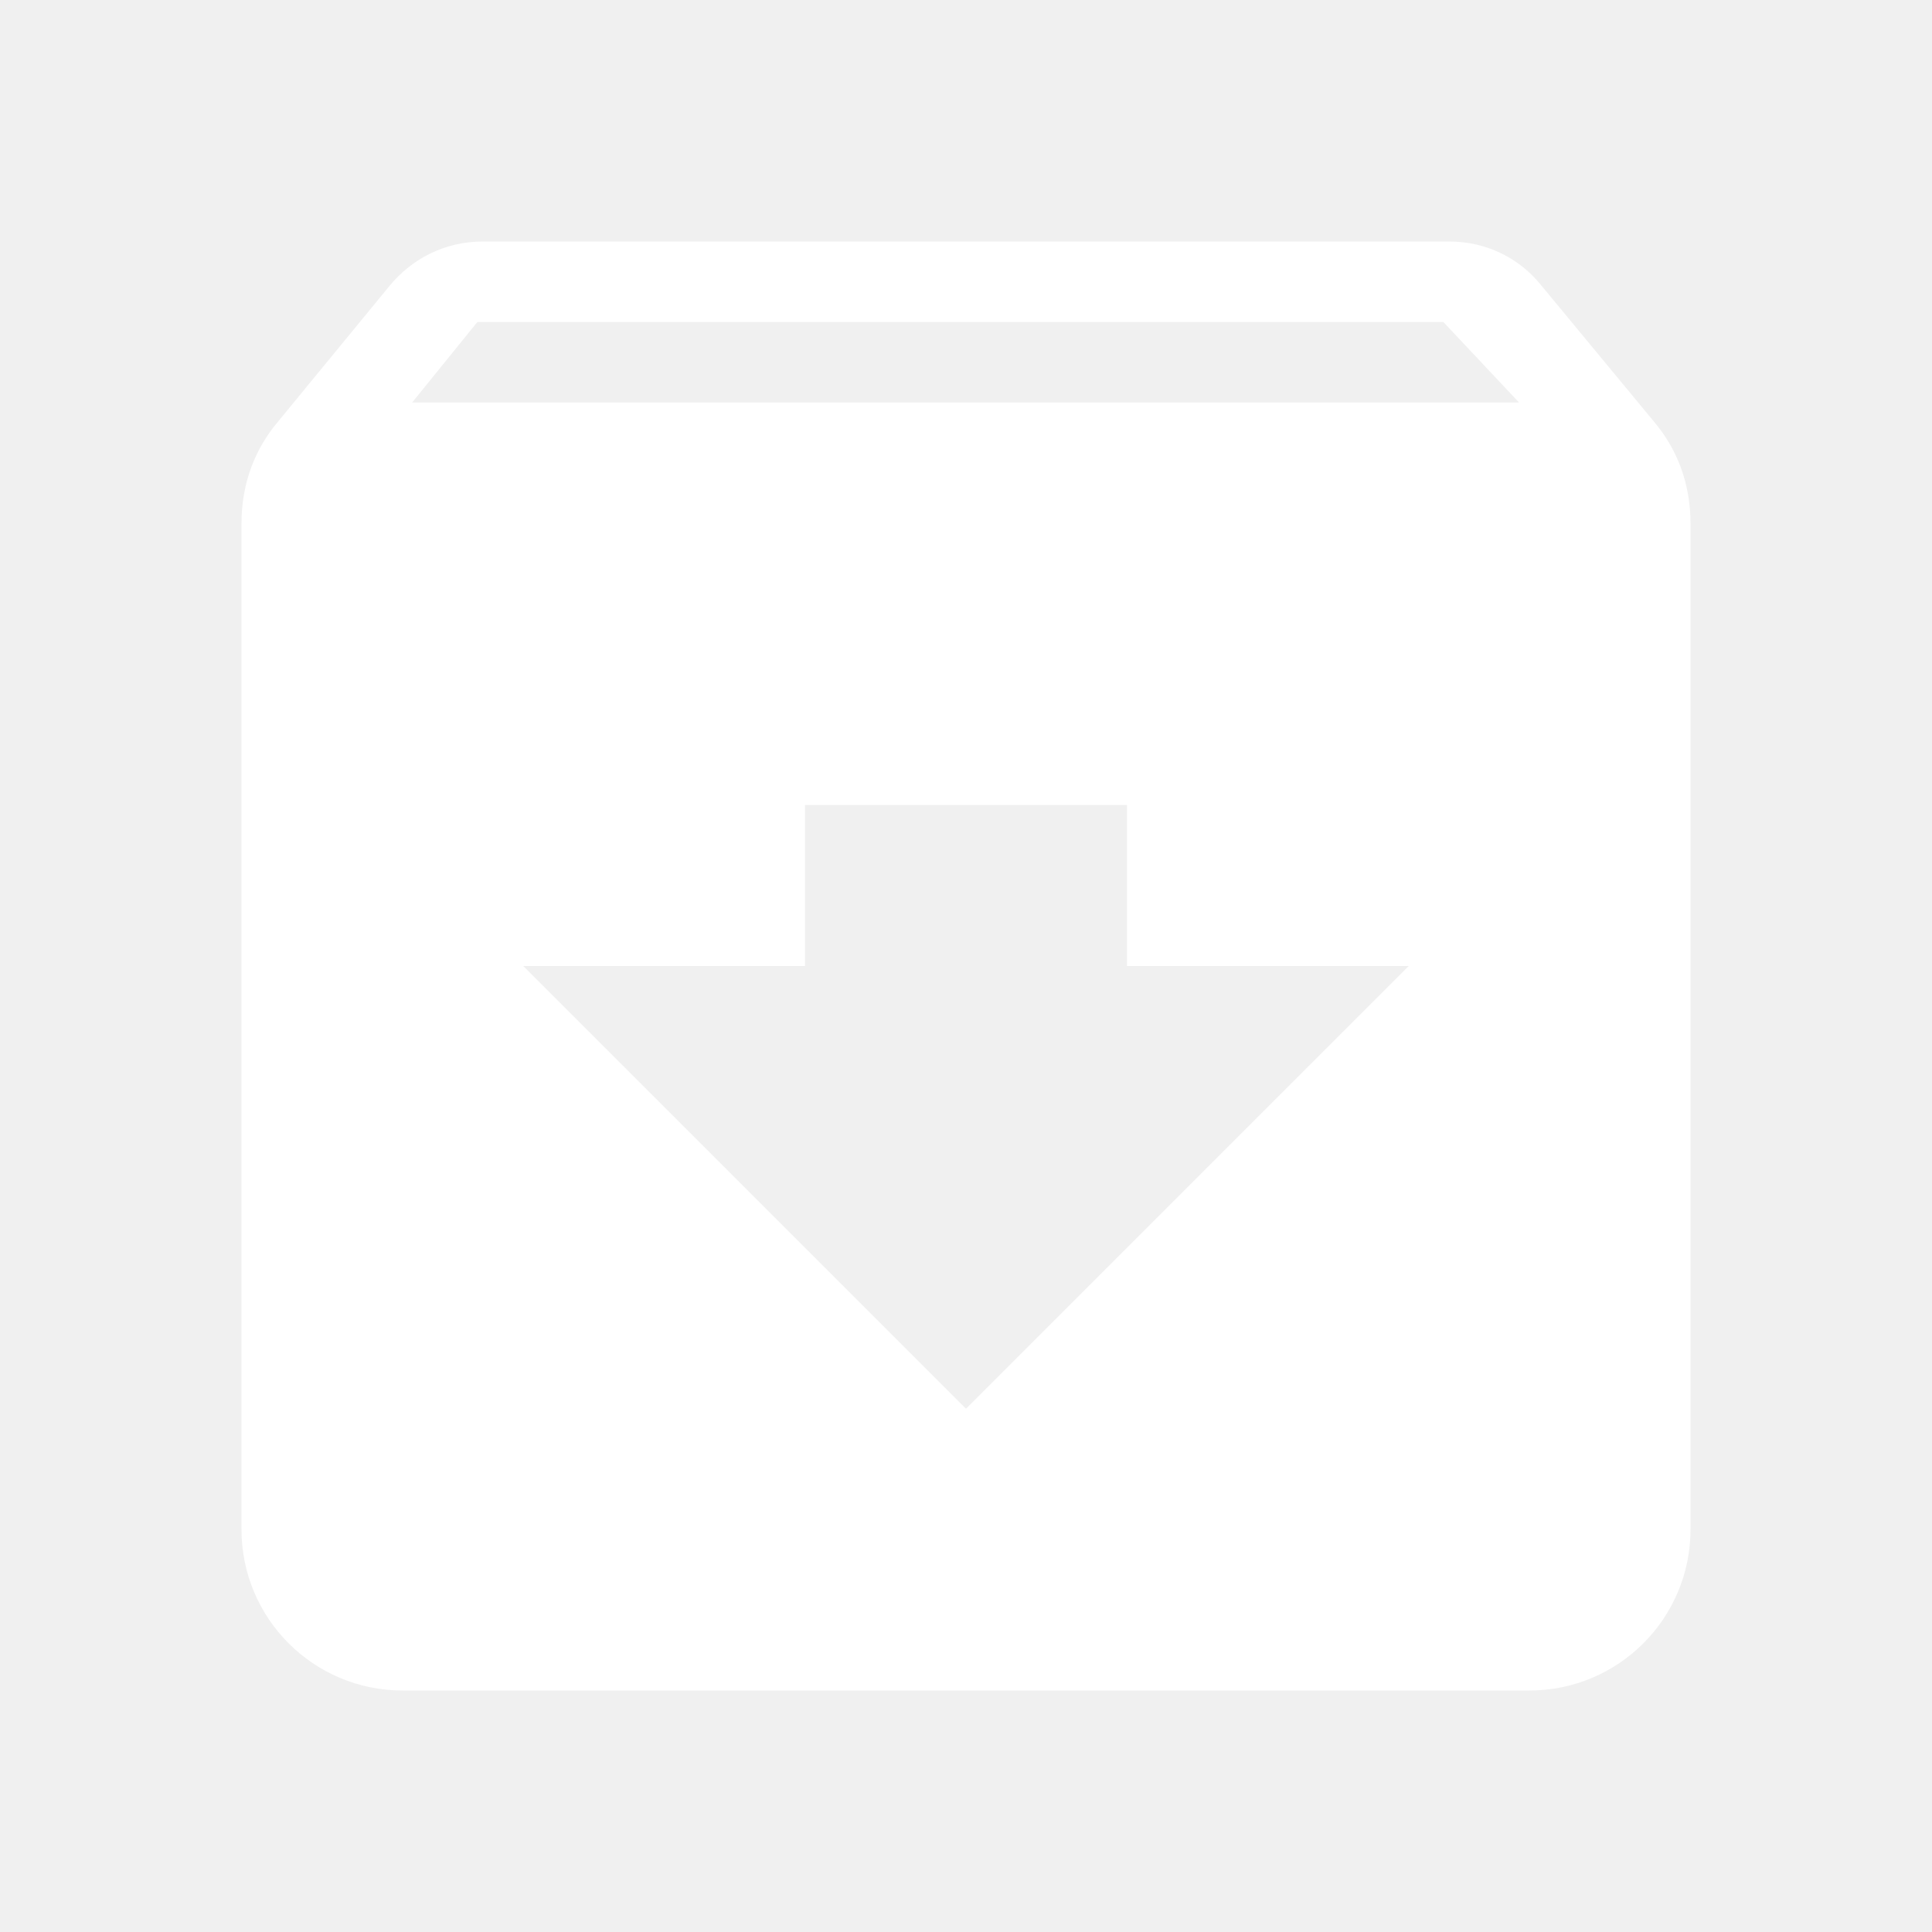
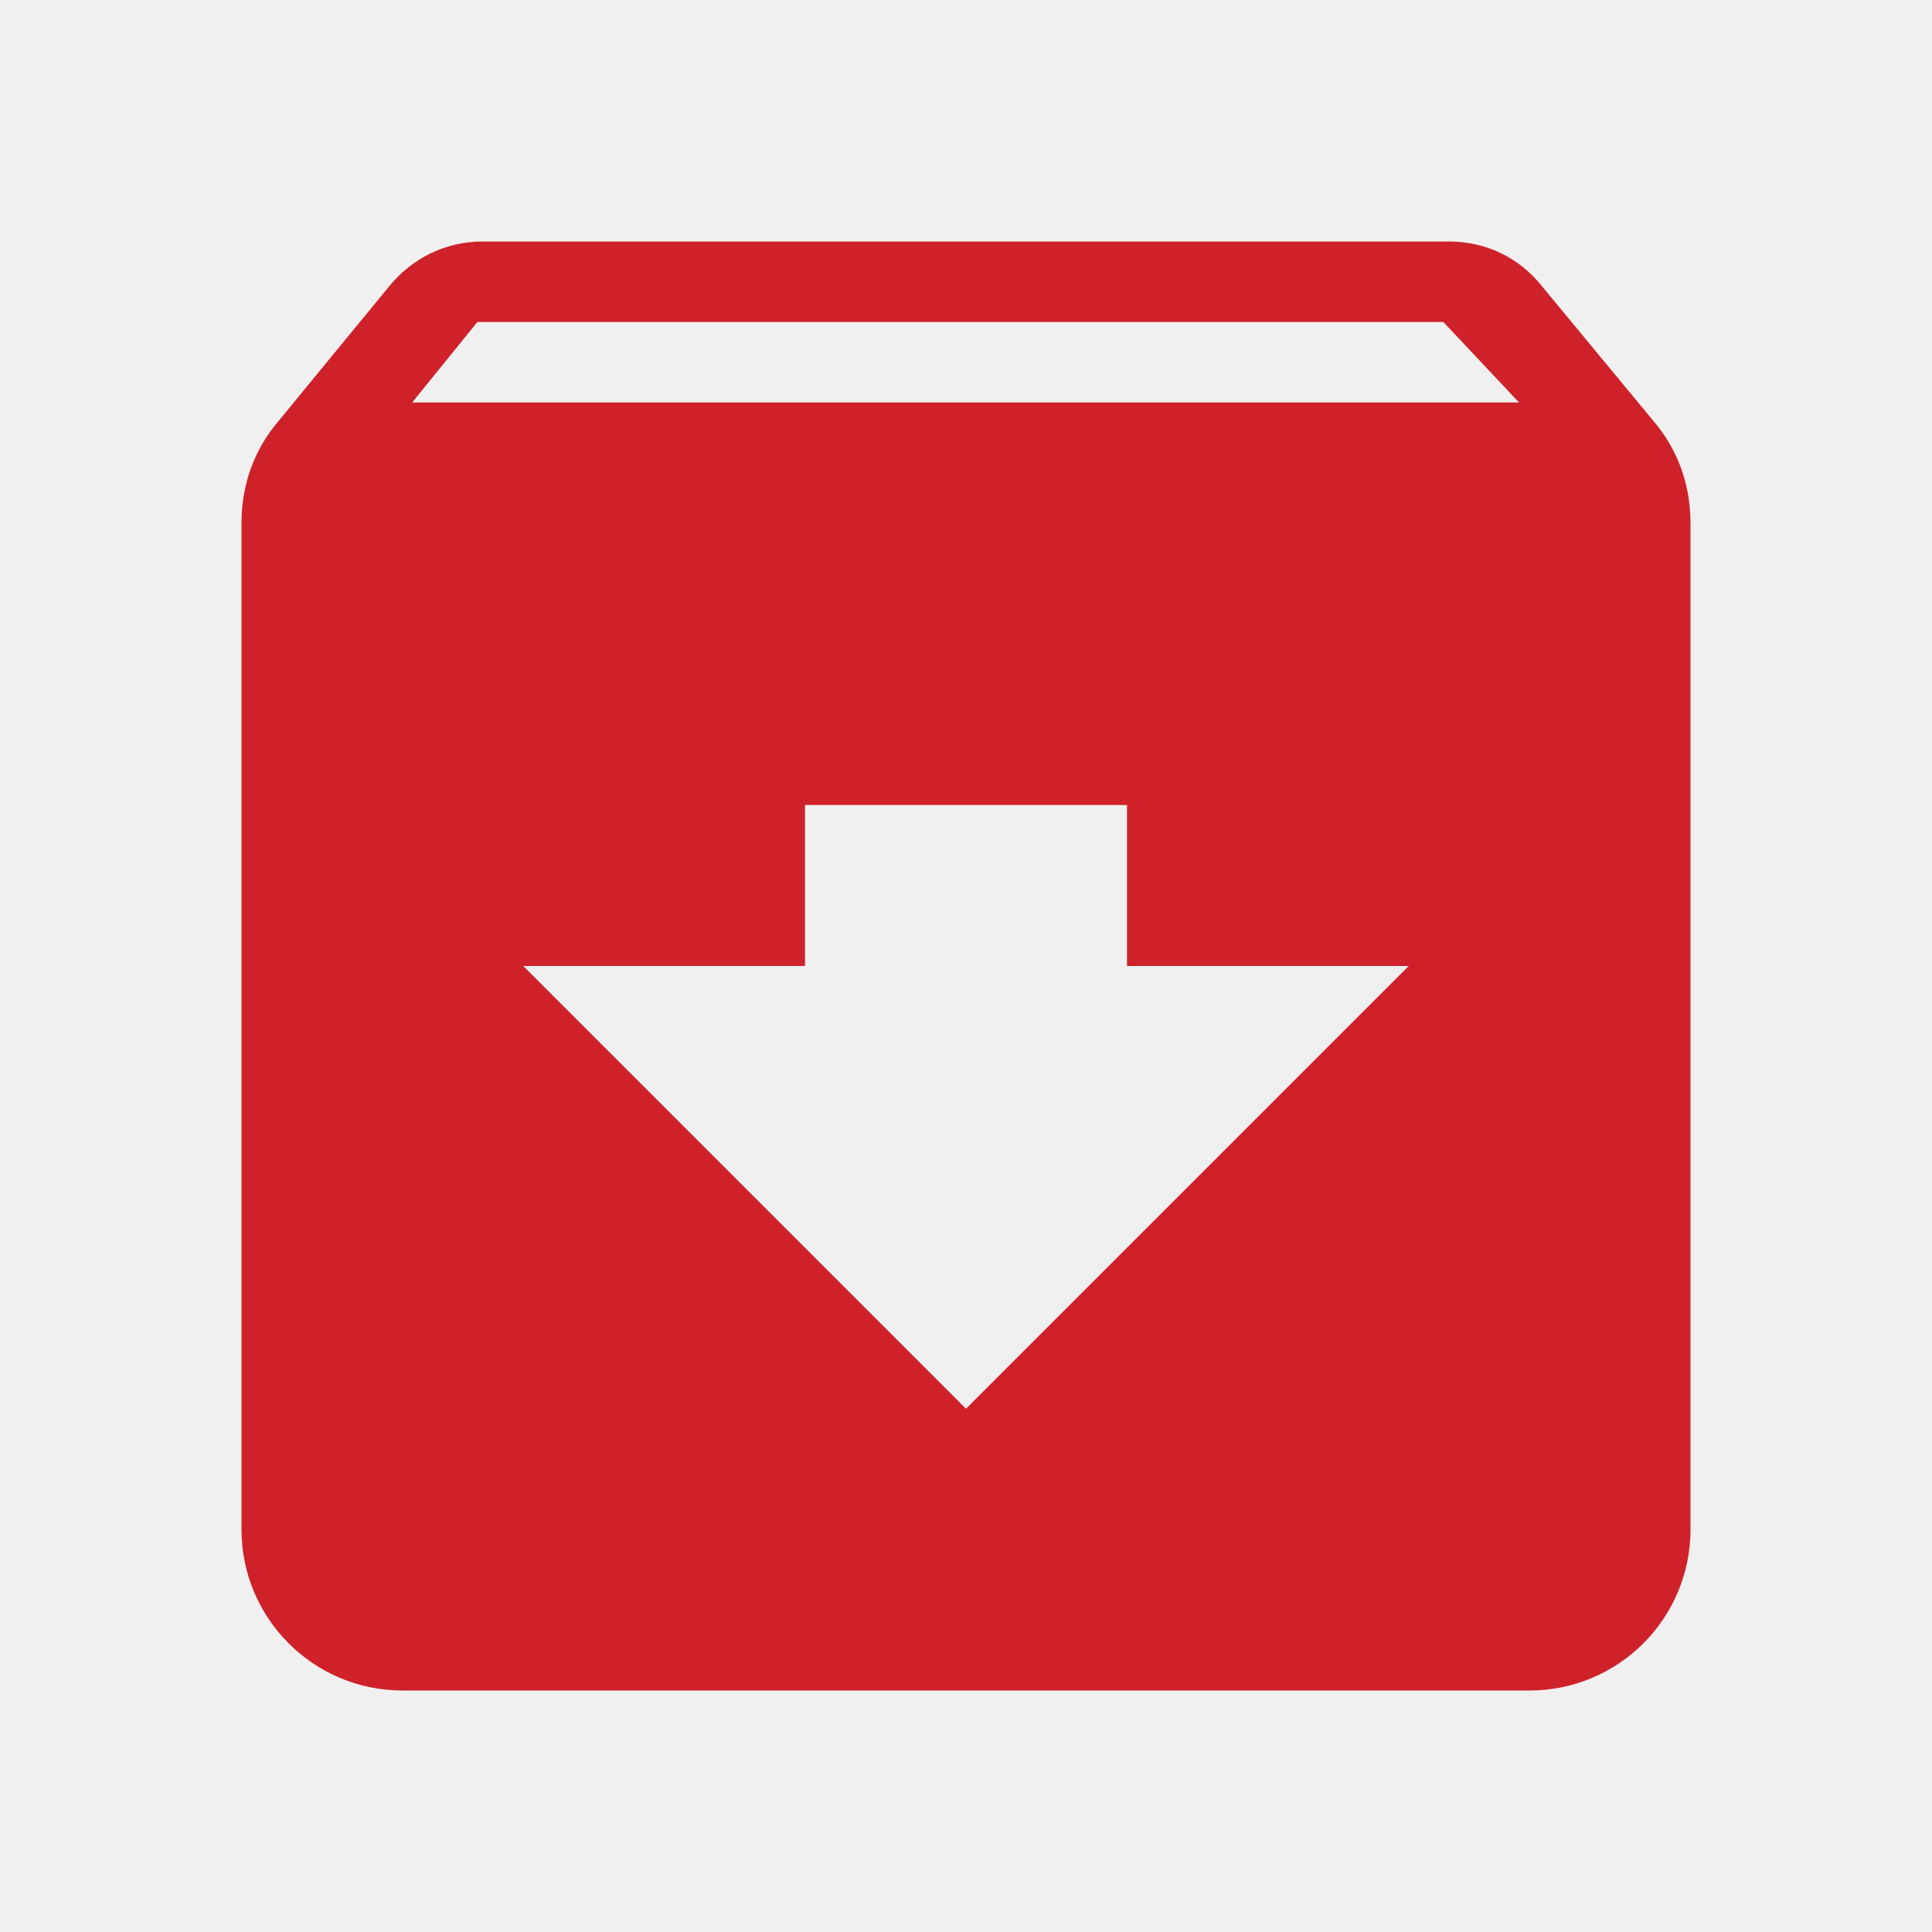
<svg xmlns="http://www.w3.org/2000/svg" viewBox="0 0 24 24">
-   <path fill="#fff" d="M5.12,5L5.93,4H17.93L18.87,5M12,17.5L6.5,12H10V10H14V12H17.5L12,17.5M20.54,5.23L19.15,3.55C18.88,3.21 18.47,3 18,3H6C5.53,3 5.12,3.21 4.84,3.55L3.46,5.23C3.17,5.57 3,6 3,6.5V19A2,2 0 0,0 5,21H19A2,2 0 0,0 21,19V6.5C21,6 20.83,5.57 20.54,5.23Z" />
+   <path fill="#cf2129" d="M5.12,5L5.93,4H17.93L18.87,5M12,17.5L6.5,12H10V10H14V12H17.5L12,17.5M20.54,5.23L19.15,3.55C18.88,3.21 18.47,3 18,3H6C5.53,3 5.12,3.21 4.84,3.55L3.46,5.23C3.17,5.57 3,6 3,6.5V19A2,2 0 0,0 5,21H19A2,2 0 0,0 21,19V6.5C21,6 20.83,5.57 20.54,5.23Z" />
</svg>
